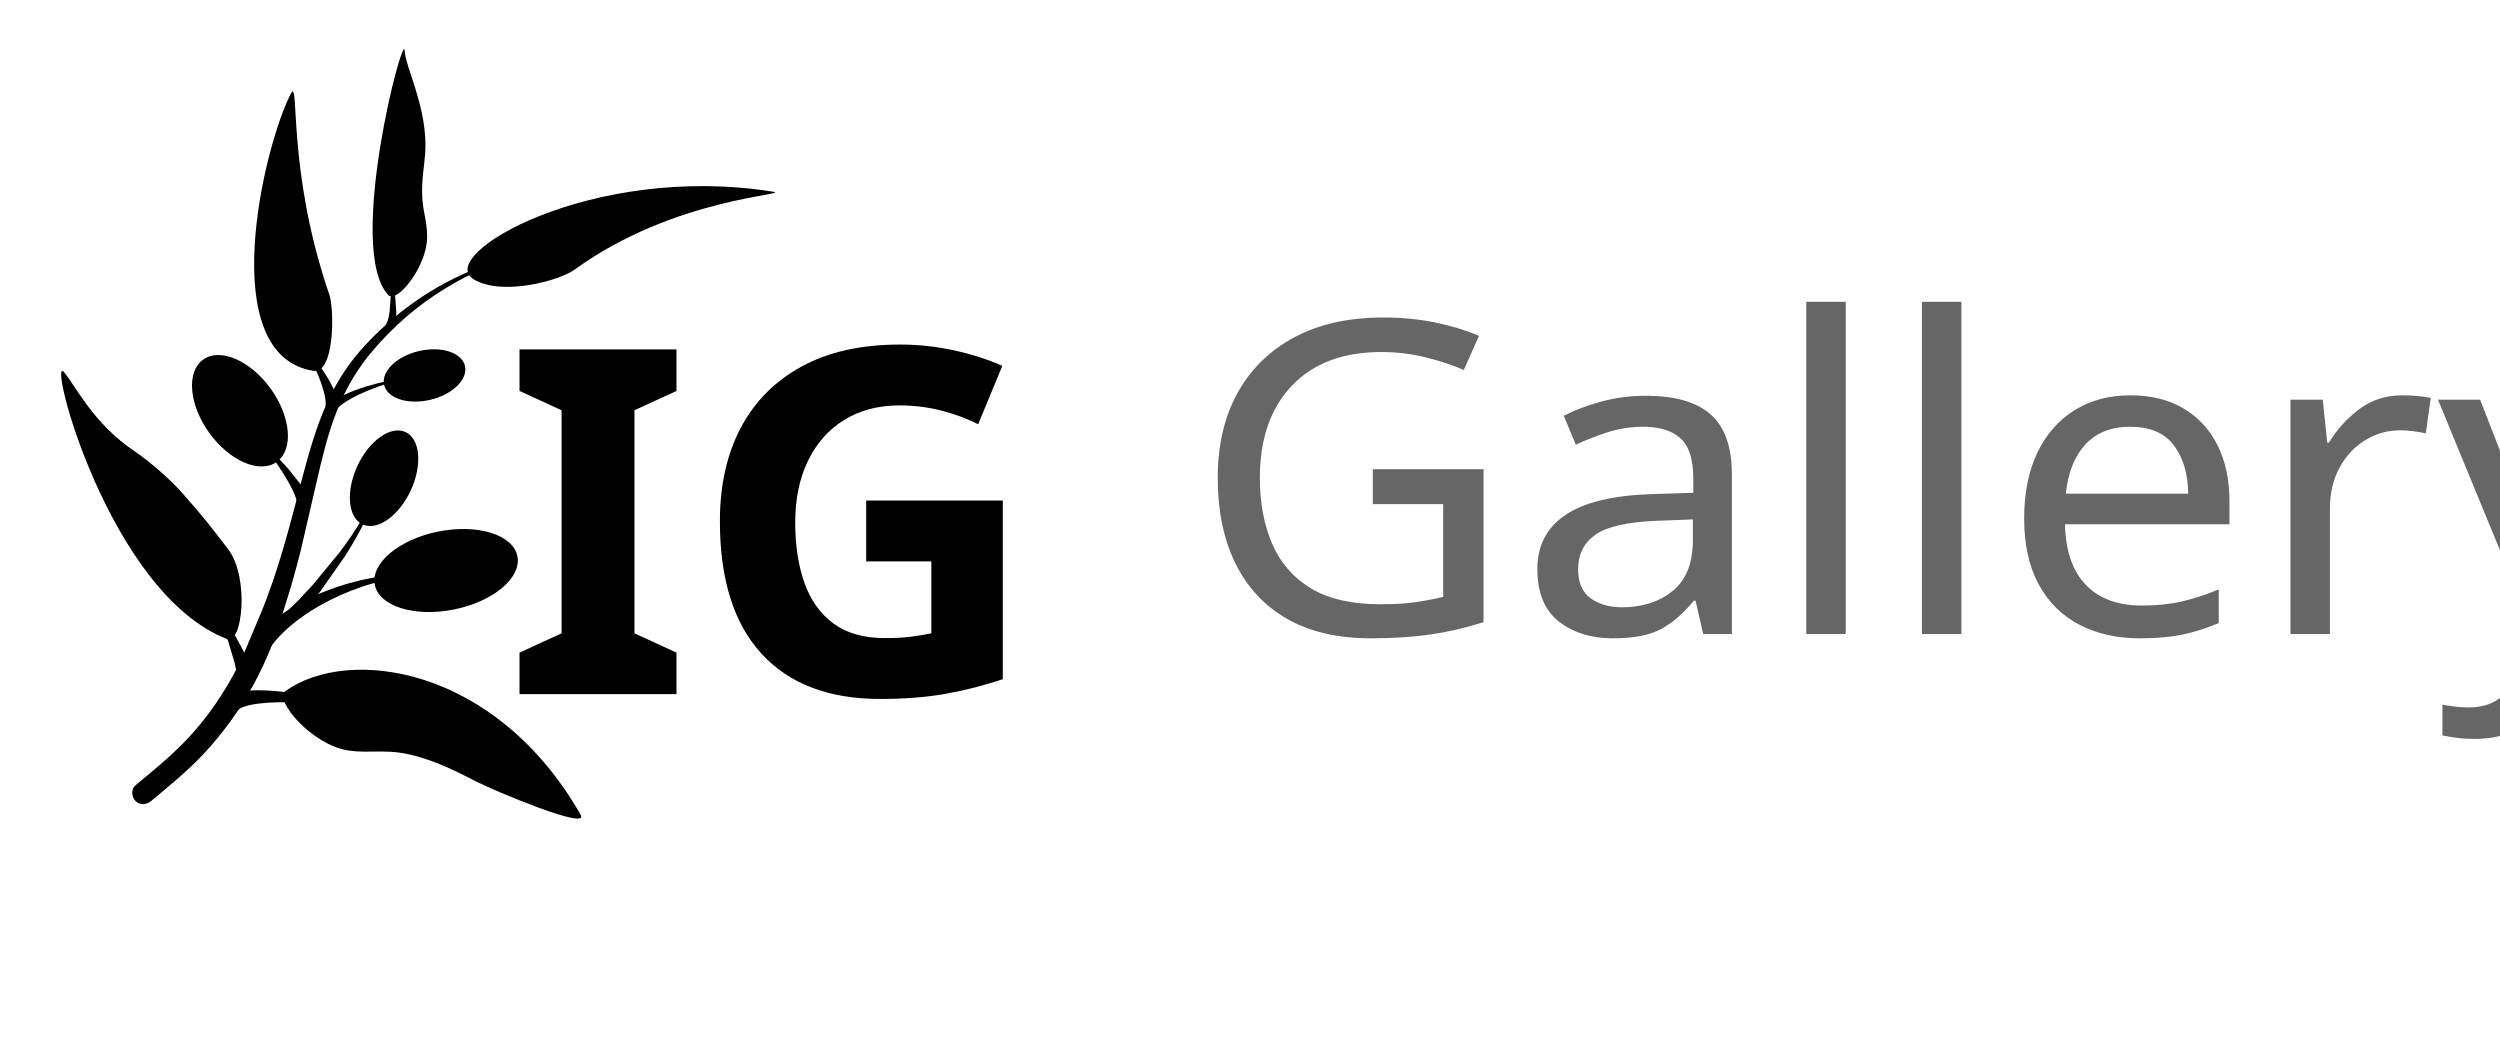
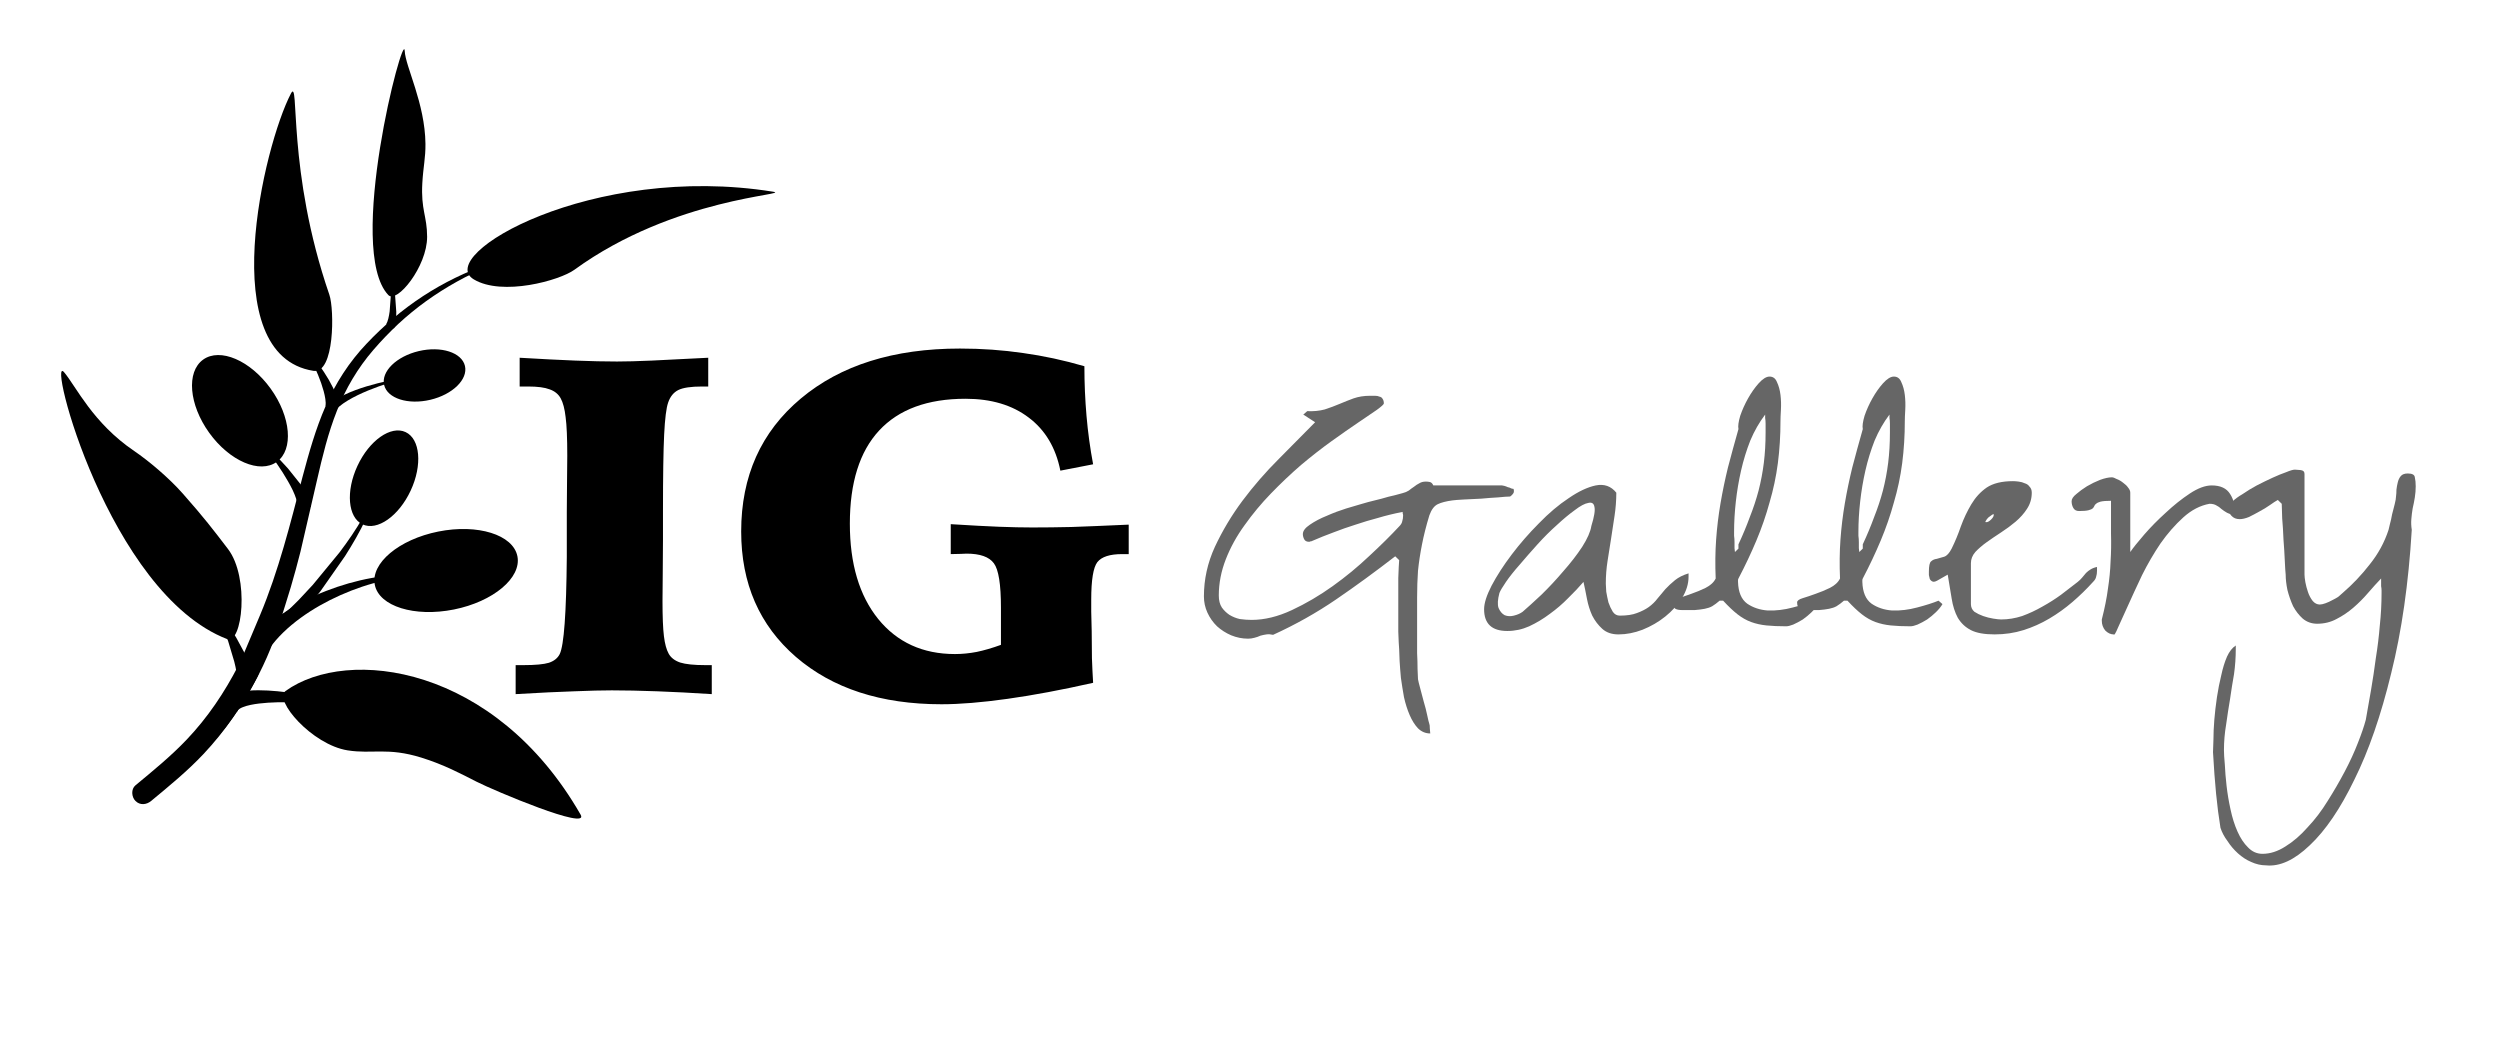
<svg xmlns="http://www.w3.org/2000/svg" width="753" height="320">
-   <style>.B{fill:#231f20 icc-color(srgb-iec61966-2, 0.1, 0.137, 0.122, 0.125)}</style>
  <defs>
    <clipPath id="A">
      <path d="M0 208h278V0H0z" transform="translate(-65.714 -186.863)" />
    </clipPath>
    <clipPath id="B">
      <path d="M0 208h278V0H0z" transform="translate(-174.626 -164.695)" />
    </clipPath>
    <clipPath id="C">
      <path d="M0 208h278V0H0z" transform="translate(-91.423 -196.519)" />
    </clipPath>
    <clipPath id="D">
      <path d="M0 208h278V0H0z" transform="translate(-14.486 -123.904)" />
    </clipPath>
    <clipPath id="E">
      <path d="M0 208h278V0H0z" transform="translate(-131.166 -23.96)" />
    </clipPath>
    <clipPath id="F">
      <path d="M0 208h278V0H0z" transform="translate(-61.138 -120.212)" />
    </clipPath>
    <clipPath id="G">
      <path d="M0 208h278V0H0z" transform="translate(-105.032 -125.339)" />
    </clipPath>
    <clipPath id="H">
      <path d="M0 208h278V0H0z" transform="translate(-116.881 -82.349)" />
    </clipPath>
    <clipPath id="I">
      <path d="M0 208h278V0H0z" transform="translate(-91.62 -110.392)" />
    </clipPath>
    <clipPath id="J">
      <path d="M0 208h278V0H0z" transform="translate(-110.63 -147.943)" />
    </clipPath>
    <clipPath id="K">
      <path d="M0 208h278V0H0z" transform="translate(-53.835 -57.631)" />
    </clipPath>
    <clipPath id="L">
      <path d="M0 208h278V0H0z" transform="translate(-53.53 -54.368)" />
    </clipPath>
    <clipPath id="M">
      <path d="M0 208h278V0H0z" transform="translate(-49.595 -47.17)" />
    </clipPath>
    <clipPath id="N">
      <path d="M0 208h278V0H0z" transform="translate(-67.216 -93.464)" />
    </clipPath>
    <clipPath id="O">
      <path d="M0 208h278V0H0z" transform="translate(-57.611 -63.845)" />
    </clipPath>
    <clipPath id="P">
      <path d="M0 208h278V0H0z" transform="translate(-87.235 -134.744)" />
    </clipPath>
    <clipPath id="Q">
      <path d="M0 208h278V0H0z" transform="translate(-64.06 -69.27)" />
    </clipPath>
    <clipPath id="R">
      <path d="M0 208h278V0H0z" transform="translate(-73.545 -116.241)" />
    </clipPath>
    <clipPath id="S">
      <path d="M0 208h278V0H0z" transform="translate(-73.373 -115.489)" />
    </clipPath>
  </defs>
  <path d="M0 0c-6.136-11.772-17.385-59.05 5.068-62.635 4.828-.771 4.758 13.884 3.628 17.166C-1.014-17.264 2.038 3.91 0 0" transform="matrix(1.333333 0 0 -1.333333 87.6192 28.18293)" clip-path="url(#A)" />
  <path d="M0 0c-40.965 6.574-76.614-14.382-67.604-19.801 6.44-3.874 19.417-.247 22.727 2.161C-22.289-1.208 4.437-.712 0 0" transform="matrix(1.333333 0 0 -1.333333 232.8347 57.74027)" clip-path="url(#B)" />
  <path d="M0 0c-.201 5.147-13.384-44.939-3.703-55.168 1.915-2.024 8.776 6.425 8.767 13.158-.005 4.683-1.432 6.067-1.082 12.167.21 3.661.739 5.664.706 8.812C4.592-11.81.138-3.531 0 0" transform="matrix(1.333333 0 0 -1.333333 121.8972 15.30853)" clip-path="url(#C)" />
  <path d="M0 0c-4.005 4.777 9.984-49.921 36.834-60.277 3.4-1.311 5.125 13.897.172 20.369-3.445 4.502-5.294 6.947-10.196 12.5-3.237 3.667-7.835 7.487-10.987 9.627C6.461-11.424 2.747-3.276 0 0" transform="matrix(1.333333 0 0 -1.333333 19.31507 112.1283)" clip-path="url(#D)" />
  <path d="M0 0c-19.324 33.716-52.56 38.069-66.659 27.947-2.789-2.002 5.984-12.15 14.034-13.415 5.599-.88 8.978.737 16.629-1.634 5.107-1.582 9.067-3.704 12.461-5.434C-19.54 5.428 2.126-3.709 0 0" transform="matrix(1.333333 0 0 -1.333333 174.888 245.3861)" clip-path="url(#E)" />
  <path d="M0 0c4.599-6.375 5.223-13.782 1.395-16.544S-9.266-16.375-13.864-10-19.087 3.782-15.258 6.544-4.599 6.375 0 0" transform="matrix(1.333333 0 0 -1.333333 81.5176 117.0508)" clip-path="url(#F)" />
  <path d="M0 0c.716-3.039-2.789-6.466-7.83-7.654s-9.709.311-10.425 3.35 2.789 6.466 7.83 7.654S-.717 3.039 0 0" transform="matrix(1.333333 0 0 -1.333333 140.0423 110.2148)" clip-path="url(#G)" />
  <path d="M0 0c.975-4.862-5.445-10.25-14.341-12.034s-16.897.711-17.872 5.573 5.445 10.249 14.34 12.034S-.975 4.862 0 0" transform="matrix(1.333333 0 0 -1.333333 155.8412 167.5345)" clip-path="url(#H)" />
  <path d="M0 0c3.318-1.547 3.832-7.467 1.148-13.224s-7.549-9.17-10.867-7.624-3.831 7.468-1.148 13.225S-3.318 1.546 0 0" transform="matrix(1.333333 0 0 -1.333333 122.1595 130.1439)" clip-path="url(#I)" />
  <path d="M0 0c-5.081-2.083-9.888-4.77-14.325-7.942a67.4 67.4 0 0 1-6.314-5.164c-1.98-1.87-3.884-3.831-5.647-5.886-3.533-4.093-6.277-8.75-8.238-13.76-1.985-5.003-3.27-10.303-4.493-15.646l-3.731-16.147c-.685-2.692-1.403-5.381-2.198-8.051-.785-2.675-1.67-5.315-2.483-7.998-1.64-5.354-3.911-10.491-6.722-15.341-2.803-4.839-6.022-9.523-10.123-13.415l-.408.289 6.463 15.126 6.322 15.004c4.205 10.037 6.848 20.643 9.628 31.333 1.424 5.338 2.93 10.738 5.195 15.91 2.217 5.181 5.366 10.019 9.237 14.088 1.92 2.041 3.947 3.947 6.057 5.765 2.151 1.82 4.368 3.459 6.702 4.993C-10.42-3.799-5.395-1.358-.177.468z" transform="matrix(1.333333 0 0 -1.333333 147.5072 80.07547)" clip-path="url(#J)" />
  <path d="M0 0c-3.128-6.07-6.926-11.727-11.638-16.682-3.581-3.766-7.598-7.043-11.593-10.353-1.041-.861-.893-2.643 0-3.535 1.029-1.03 2.492-.864 3.535 0 4.083 3.382 8.185 6.732 11.827 10.599 4.89 5.193 8.923 11.114 12.186 17.448C5.789.332 1.476 2.864 0 0" transform="matrix(1.333333 0 0 -1.333333 71.77933 200.4921)" clip-path="url(#K)" />
  <path d="M0 0c.044.462.015 1.171-.124 1.907-.113.732-.3 1.494-.483 2.255l-1.372 4.592-3.375 9.12 5.198-8.299 2.361-4.368 1.041-2.353C3.568 2.039 3.86 1.155 4 0z" transform="matrix(1.333333 0 0 -1.333333 71.37373 204.8431)" clip-path="url(#L)" />
  <path d="M0 0c.068.648.166 1.29.513 1.874l.241.427.296.346c.203.213.414.475.63.603l.656.444c.217.124.425.204.639.304.434.213.83.297 1.24.424 1.607.41 3.089.466 4.555.478 2.92-.006 5.731-.336 8.521-.749C22.859 3.298 28.317 2.075 33.71.64c-5.52.781-11.075 1.34-16.599 1.519-2.754.078-5.521.061-8.164-.254-1.307-.16-2.62-.398-3.675-.819C5.03.971 4.746.879 4.573.744 4.479.681 4.364.627 4.288.565 4.229.5 4.168.441 4.104.388 3.924.143 3.998.131 4 .018z" transform="matrix(1.333333 0 0 -1.333333 66.12627 214.4401)" clip-path="url(#M)" />
  <path d="M0 0c-.039.261.035.481-.046.803-.085.315-.093.624-.233.962-.203.668-.503 1.344-.807 2.025-.66 1.351-1.436 2.684-2.259 3.995-1.675 2.608-3.517 5.146-5.481 7.589 2.33-2.103 4.561-4.322 6.678-6.686L.857 4.924 2.15 2.76c.219-.361.353-.832.527-1.253S2.907.507 3 0z" transform="matrix(1.333333 0 0 -1.333333 89.62107 152.7141)" clip-path="url(#N)" />
  <path d="M0 0c2.499 2.92 5.5 5.198 8.65 7.075 3.16 1.871 6.497 3.343 9.918 4.499 3.423 1.15 6.937 1.988 10.498 2.428 3.548.418 7.203.503 10.653-.385-3.515.558-7.064.131-10.485-.6-3.427-.756-6.758-1.892-9.941-3.307s-6.221-3.125-8.991-5.14C7.541 2.557 5.033.216 3.155-2.46z" transform="matrix(1.333333 0 0 -1.333333 76.8144 192.2071)" clip-path="url(#O)" />
  <path d="M0 0c.411.679.641 1.84.787 2.904l.247 3.351.015 3.403-.165 3.41.662-3.364.487-3.407.251-3.474c-.017-1.191.029-2.352-.515-3.756z" transform="matrix(1.333333 0 0 -1.333333 116.3132 97.67507)" clip-path="url(#P)" />
  <path d="M0 0c1.136.92 2.273 2.037 3.37 3.149l3.228 3.458 6.038 7.331c1.911 2.527 3.711 5.144 5.281 7.895.78 1.378 1.492 2.796 2.069 4.271.563 1.474 1.001 3.023.984 4.625.144-1.596-.175-3.209-.629-4.747-.467-1.54-1.076-3.035-1.757-4.492-1.371-2.91-2.985-5.7-4.716-8.408L8.334 5.176l-3.019-3.79-3.352-3.655z" transform="matrix(1.333333 0 0 -1.333333 85.4128 184.974)" clip-path="url(#Q)" />
  <path d="M0 0c.123.961-.109 2.213-.429 3.397A29.86 29.86 0 0 1-1.674 7c-.98 2.388-2.147 4.733-3.438 7.012 1.702-1.995 3.304-4.087 4.765-6.313a31.69 31.69 0 0 0 2.022-3.506C2.266 2.945 2.844 1.664 3 0z" transform="matrix(1.333333 0 0 -1.333333 98.05987 122.3451)" clip-path="url(#R)" />
-   <path d="M0 0c1.259 1.671 2.887 2.561 4.479 3.355 1.612.77 3.269 1.358 4.939 1.87 3.344 1.007 6.752 1.713 10.184 2.157-3.37-.771-6.677-1.799-9.848-3.099-1.58-.656-3.128-1.384-4.562-2.248-1.413-.855-2.784-1.901-3.499-3.1z" transform="matrix(1.333333 0 0 -1.333333 97.83013 123.3476)" clip-path="url(#S)" class="B" />
-   <text xml:space="preserve" transform="matrix(1.333333 0 0 1.333333 151.834 209.0691)">
-     <tspan x="0 49.511" font-weight="900" font-size="109.055" font-family="Iowan Old Style" writing-mode="lr-tb" y="0" class="B">IG</tspan>
-   </text>
-   <text xml:space="preserve" x="354.039" y="193.378" transform="scale(1.012692 .9874675)" font-size="133.333" font-family="Zeyada" fill="#666">
-     <tspan x="354.039" y="193.378" font-weight="normal">Gallery</tspan>
-   </text>
+   <g fill="#231f20 icc-color(srgb-iec61966-2, 0.1, 0.137, 0.122, 0.125)">
+     <path d="M0 0c1.259 1.671 2.887 2.561 4.479 3.355 1.612.77 3.269 1.358 4.939 1.87 3.344 1.007 6.752 1.713 10.184 2.157-3.37-.771-6.677-1.799-9.848-3.099-1.58-.656-3.128-1.384-4.562-2.248-1.413-.855-2.784-1.901-3.499-3.1z" transform="matrix(1.333333 0 0 -1.333333 97.83013 123.3476)" clip-path="url(#S)" />
+     <path d="M156.52 107.753q9.585.568 16.685.852 7.171.284 12.638.284 4.047 0 10.508-.284 6.461-.284 16.969-.852v8.662h-1.846q-5.041 0-7.171 1.065-2.13 1.065-3.053 3.763-.852 2.414-1.207 9.656-.355 7.171-.355 23.075v8.591q0 3.905-.071 10.082-.071 6.106-.071 8.378 0 7.1.426 10.579.426 3.479 1.42 5.254.994 1.846 3.479 2.698 2.485.781 7.597.781h1.917v8.733q-8.733-.568-16.472-.852-7.739-.284-13.632-.284-4.402 0-11.289.284-6.816.213-17.679.852v-8.733h2.343q5.325 0 7.668-.71 2.343-.781 3.266-2.627 1.917-3.905 2.13-29.252 0-3.195 0-4.899v-8.591q0-3.479.071-9.159.071-5.68.071-7.881 0-7.881-.497-11.573-.426-3.763-1.491-5.68-1.065-1.917-3.337-2.698-2.201-.852-6.461-.852h-2.556zm170.1 2.556q0 7.597.639 14.981.639 7.384 1.988 14.555l-9.869 1.917q-2.059-10.366-9.514-15.975-7.455-5.68-19.028-5.68-17.182 0-26.057 9.585-8.804 9.514-8.804 28.045 0 18.105 8.52 28.684Q273.086 197 287.641 197q3.195 0 6.532-.639 3.408-.71 7.313-2.13v-11.218q0-10.508-2.13-13.348-2.13-2.911-8.236-2.911 0 0-1.633.071-1.562.071-3.124.071v-9.017q9.017.568 14.555.781 5.609.213 10.011.213 5.538 0 11.786-.142 6.319-.213 17.253-.71v8.875h-1.988q-5.538 0-7.455 2.414-1.846 2.414-1.846 11.289v3.621l.142 5.964q0 4.189.071 8.094.142 3.905.355 7.384-14.129 3.195-25.773 4.828-11.644 1.633-19.88 1.633-27.335 0-43.878-14.271-16.472-14.271-16.472-37.772 0-24.992 17.963-40.044 17.963-15.052 47.925-15.052 9.798 0 19.028 1.349 9.23 1.278 18.46 3.976z" />
+   </g>
+   <g fill="#666">
+     <path d="M420.243 167.554q-8.967 6.943-17.801 12.986-8.835 6.043-18.988 10.672-1.055-.257-1.978-.129-.923.129-1.846.386-.791.386-1.846.643-.923.257-1.846.257-2.637 0-5.143-1.029-2.373-1.029-4.22-2.7-1.846-1.8-2.901-4.114-1.055-2.314-1.055-4.886 0-7.715 3.297-14.915 3.428-7.329 8.307-13.886 5.011-6.686 10.944-12.6 5.934-6.043 10.944-11.058l-3.56-2.314 1.187-1.029q2.901.129 5.274-.514 2.373-.771 4.483-1.671 2.11-.9 4.22-1.671 2.242-.771 4.879-.771.791 0 1.582 0 .791 0 1.319.257.659.129.923.643.396.514.396 1.414 0 .386-2.11 1.929-2.11 1.414-5.67 3.857-3.428 2.314-7.912 5.529-4.483 3.214-9.23 7.2-4.615 3.986-9.098 8.615-4.351 4.5-7.912 9.515-3.56 4.886-5.67 10.286-2.11 5.4-2.11 10.929 0 2.186.923 3.6.923 1.286 2.242 2.186 1.45.9 3.165 1.286 1.846.257 3.56.257 5.802 0 12.131-2.957 6.329-2.957 12.263-7.2 5.934-4.243 11.076-9.129 5.274-4.886 8.967-8.872.791-.771.923-1.543.264-.771.264-1.8 0-.257-.132-.643 0-.386 0-.386-3.956.771-7.384 1.8-3.428.9-6.857 2.057-3.297 1.029-6.593 2.314-3.165 1.157-6.725 2.7-.132 0-.264 0 0 .129-.396.129-1.055 0-1.45-.771-.396-.771-.396-1.543 0-1.414 2.11-2.829 2.242-1.543 5.143-2.7 2.901-1.286 5.802-2.186 2.901-.9 4.351-1.286.396-.129 2.242-.643 1.978-.514 4.088-1.029 2.11-.643 3.956-1.029 1.846-.514 2.373-.643 1.055-.257 1.846-.771.791-.643 1.582-1.157.791-.643 1.582-1.029.791-.514 1.978-.514.659 0 1.187.129.659.129 1.055 1.029h20.702q.132 0 .659.129.527.129 1.055.386.659.129 1.055.386.396.129.659.129 0 .129.132.257 0 .129 0 .257 0 0 0 .129 0 .129 0 .257 0 0 0 .129-.132.129-.132.257-.132.257-.527.643-.396.386-.527.386-1.055 0-3.56.257-2.373.129-5.143.386-2.769.129-5.274.257-2.373.129-3.297.257-2.901.386-4.483 1.157-1.582.771-2.505 3.343-1.45 4.757-2.242 8.872-.791 3.986-1.187 7.843-.264 3.857-.264 7.972 0 4.114 0 9 0 .771 0 3.086 0 2.314 0 4.757.132 2.572.132 4.757.132 2.186.132 3.086.132.771.659 2.7.527 1.929 1.055 3.986.659 2.186 1.055 4.114.396 1.929.659 2.7.132.257.132 1.286.132 1.157.132 1.543-2.11 0-3.692-1.543-1.45-1.543-2.505-3.986-1.055-2.443-1.714-5.4-.527-2.957-.923-5.786-.264-2.829-.396-5.143-.132-2.314-.132-3.472-.132-1.543-.264-5.272 0-3.857 0-8.1 0-4.372 0-8.1.132-3.857.264-5.4zm56.7 7.714q-1.978 2.314-4.615 4.886-2.505 2.572-5.538 4.757-2.901 2.186-6.197 3.729-3.165 1.414-6.593 1.414-6.989 0-6.989-6.557 0-2.7 2.242-7.072 2.373-4.5 6.066-9.386 3.692-4.886 8.175-9.386 4.483-4.629 8.967-7.586 4.483-3.086 8.175-3.857 3.824-.771 6.197 2.186 0 3.472-.527 6.943-.527 3.472-1.055 6.943-.527 3.343-1.055 6.686-.527 3.343-.527 6.815 0 .771.132 2.443.264 1.543.659 3.214.527 1.543 1.319 2.829.791 1.157 2.11 1.157 3.165 0 5.143-.771 2.11-.771 3.56-1.8 1.582-1.157 2.637-2.572 1.187-1.414 2.373-2.829 1.319-1.414 2.901-2.7 1.582-1.286 4.088-2.057 0 0 0 .386 0 .386 0 .643 0 3.214-1.978 6.429-1.978 3.086-5.011 5.529-3.033 2.443-6.857 3.986-3.692 1.414-7.252 1.414-3.033 0-4.879-1.671-1.846-1.671-3.033-3.986-1.055-2.314-1.582-5.014-.527-2.829-1.055-5.143zm2.373-16.843q1.319-4.243.923-5.786-.264-1.543-1.846-1.157-1.582.257-4.088 2.186-2.505 1.8-5.406 4.5-2.901 2.572-5.802 5.786-2.901 3.214-5.406 6.172-2.505 2.829-4.088 5.143-1.582 2.314-1.978 3.343-.791 2.957-.264 4.5.659 1.543 1.846 2.186 1.319.514 2.769.129 1.582-.386 2.637-1.157 2.242-1.929 5.67-5.143 3.428-3.343 6.593-7.072 3.297-3.729 5.67-7.329 2.373-3.729 2.769-6.3z" />
+     <path d="M503.843 181.44q0-.771 1.714-1.286 1.714-.514 3.824-1.286 2.242-.771 4.351-1.8 2.242-1.157 3.033-2.829-.264-6.172.132-11.7.396-5.529 1.319-10.929.923-5.4 2.242-10.8 1.45-5.529 3.165-11.572-.264-1.286.527-3.986.923-2.7 2.373-5.272 1.45-2.572 3.165-4.5 1.846-2.057 3.297-2.057 1.582 0 2.242 1.671.791 1.671 1.055 3.857.264 2.186.132 4.5-.132 2.186-.132 3.343 0 6.557-.791 12.729-.791 6.043-2.505 11.829-1.582 5.786-3.956 11.443-2.373 5.657-5.406 11.443 0 0-.132.386 0 .386 0 .643.132 4.629 2.769 6.557 2.637 1.8 6.197 2.057 3.692.129 7.516-.9 3.956-1.029 6.461-2.057l1.187 1.029q-.659 1.157-1.978 2.443-1.187 1.157-2.637 2.186-1.45.9-2.901 1.543-1.319.514-2.11.514-3.428 0-5.934-.257-2.505-.257-4.615-1.029-2.11-.771-4.088-2.314-1.978-1.543-4.351-4.114h-1.055q-1.187 1.029-2.242 1.671-.923.514-2.242.771-1.319.257-3.033.386-1.582 0-3.692 0-1.45 0-2.11-.386-.791-.514-.791-1.929zm27.823-56.574q-2.637 3.472-4.483 7.843-1.714 4.372-2.769 9-1.055 4.629-1.582 9.386-.527 4.757-.527 9.129 0 .257 0 1.157.132.9.132 1.929 0 .9 0 1.8.132.9.132 1.157.132-.129.527-.514.396-.386.527-.514v-1.286q1.978-4.243 3.428-8.229 1.582-3.986 2.637-7.972 1.055-4.114 1.582-8.357.527-4.243.527-9.129 0-.257 0-1.029 0-.9 0-1.671 0-.9-.132-1.671 0-.771 0-1.029z" />
+     <path d="M541.291 181.44q0-.771 1.714-1.286 1.714-.514 3.824-1.286 2.242-.771 4.351-1.8 2.242-1.157 3.033-2.829-.264-6.172.132-11.7.396-5.529 1.319-10.929.923-5.4 2.242-10.8 1.45-5.529 3.165-11.572-.264-1.286.527-3.986.923-2.7 2.373-5.272 1.45-2.572 3.165-4.5 1.846-2.057 3.297-2.057 1.582 0 2.242 1.671.791 1.671 1.055 3.857.264 2.186.132 4.5-.132 2.186-.132 3.343 0 6.557-.791 12.729-.791 6.043-2.505 11.829-1.582 5.786-3.956 11.443-2.373 5.657-5.406 11.443 0 0-.132.386 0 .386 0 .643.132 4.629 2.769 6.557 2.637 1.8 6.197 2.057 3.692.129 7.516-.9 3.956-1.029 6.461-2.057l1.187 1.029q-.659 1.157-1.978 2.443-1.187 1.157-2.637 2.186-1.45.9-2.901 1.543-1.319.514-2.11.514-3.428 0-5.934-.257-2.505-.257-4.615-1.029-2.11-.771-4.088-2.314-1.978-1.543-4.351-4.114H555.4q-1.187 1.029-2.242 1.671-.923.514-2.242.771-1.319.257-3.033.386-1.582 0-3.692 0-1.45 0-2.11-.386-.791-.514-.791-1.929zm27.823-56.574q-2.637 3.472-4.483 7.843-1.714 4.372-2.769 9-1.055 4.629-1.582 9.386-.527 4.757-.527 9.129 0 .257 0 1.157.132.9.132 1.929 0 .9 0 1.8.132.9.132 1.157.132-.129.527-.514.396-.386.527-.514v-1.286q1.978-4.243 3.428-8.229 1.582-3.986 2.637-7.972 1.055-4.114 1.582-8.357.527-4.243.527-9.129 0-.257 0-1.029 0-.9 0-1.671 0-.9-.132-1.671 0-.771 0-1.029zm14.372 50.016q-.923.514-1.45.257-.527-.257-.791-.771-.132-.514-.264-1.157 0-.771 0-1.029 0-2.572.659-3.086.659-.643 1.714-.771 1.055-.257 2.242-.643 1.187-.386 2.242-2.443 1.582-3.214 2.769-6.686 1.319-3.6 3.165-6.686 1.846-3.086 4.615-5.014 2.901-1.929 7.912-1.929.791 0 1.714.129 1.055.129 1.846.514.923.257 1.45 1.029.659.643.659 1.8 0 2.7-1.45 4.886-1.319 2.057-3.428 3.857-1.978 1.671-4.351 3.214-2.373 1.543-4.351 2.957-1.978 1.414-3.428 2.957-1.319 1.543-1.319 3.343v12.343q0 1.414 1.055 2.314 1.187.771 2.637 1.286 1.45.514 3.033.771 1.582.257 2.373.257 3.165 0 6.329-1.029 3.165-1.157 6.066-2.829 3.033-1.671 5.67-3.6 2.637-2.057 5.011-3.857.791-.643 1.319-1.286.659-.771 1.187-1.414.659-.643 1.319-1.029.791-.514 1.978-.771 0 .129 0 .514 0 .386 0 .643 0 1.029-.264 1.8-.132.771-.923 1.543-2.901 3.214-6.197 6.043-3.297 2.829-6.989 5.014-3.692 2.186-7.78 3.472-4.088 1.286-8.703 1.286-4.615 0-7.12-1.286-2.505-1.286-3.956-3.729-1.319-2.443-1.846-5.786-.527-3.343-1.187-7.2zm17.01-19.929q0-.257-.527.129-.396.257-1.055.771-.527.514-.791 1.029-.264.386 0 .386.659.129 1.582-.771.923-.9.791-1.543zm32.57 31.63q1.319-5.143 1.846-9.257.659-4.243.791-8.229.264-3.986.132-8.357 0-4.372 0-9.9-2.11 0-3.165.257-.923.257-1.319.643-.396.257-.527.643-.132.386-.527.771-.264.257-1.187.514-.923.257-2.901.257-1.187 0-1.714-.9-.527-.9-.527-2.057 0-1.029 1.45-2.186 1.319-1.157 3.165-2.314 1.978-1.157 3.956-1.929 2.11-.771 3.56-.771.527 0 1.45.514 1.055.386 1.978 1.157.923.643 1.45 1.414.659.771.659 1.543v17.872q1.319-1.929 4.22-5.272 2.901-3.343 6.461-6.557 3.56-3.343 7.252-5.786 3.692-2.443 6.593-2.443 3.956 0 5.538 2.572 1.582 2.443 1.582 6.172-1.582 0-2.505-.514-.923-.514-1.714-1.157-.659-.643-1.45-1.029-.791-.514-2.11-.514-4.22.771-7.912 4.114-3.692 3.343-6.857 7.843-3.033 4.5-5.538 9.515-2.373 5.014-4.22 9.129-1.846 4.114-3.033 6.686-1.055 2.572-1.319 2.057-1.319 0-2.505-1.157-1.055-1.286-1.055-2.957z" />
+     <path d="M668.8 249.328q-.791-4.886-1.319-10.286-.527-5.4-.923-12.472 0-1.157.132-3.857 0-2.572.264-5.915.264-3.214.791-6.815.527-3.472 1.319-6.686.659-3.086 1.714-5.529 1.055-2.314 2.637-3.343v1.029q0 3.857-.527 7.586-.659 3.729-1.187 7.457-.659 3.857-1.187 7.715-.659 3.857-.659 7.715 0 1.543.264 4.372.132 2.957.527 6.429.396 3.472 1.187 7.072.791 3.729 2.11 6.686 1.319 2.957 3.165 4.757 1.846 1.929 4.351 1.929 3.428 0 6.857-2.186 3.56-2.186 6.725-5.786 3.297-3.472 6.066-7.972 2.769-4.372 5.143-8.872 2.373-4.5 3.956-8.615 1.582-3.986 2.373-6.943.791-4.243 1.582-9 .791-4.629 1.45-9.643.791-4.886 1.187-9.772.527-4.886.527-9.772 0-.129 0-.771 0-.643-.132-1.286 0-.771 0-1.414 0-.643 0-.9-1.846 1.929-3.956 4.372-1.978 2.314-4.351 4.372-2.373 2.057-5.143 3.472-2.637 1.414-5.802 1.414-2.505 0-4.351-1.543-1.714-1.543-2.901-3.729-1.055-2.314-1.714-4.886-.527-2.572-.527-4.629-.132-1.157-.264-4.114-.132-3.086-.396-6.429-.132-3.472-.396-6.429-.132-3.086-.132-4.372l-1.187-1.157q-.923.514-2.373 1.543-1.45 1.029-3.165 1.929-1.582.9-3.165 1.671-1.582.643-2.769.643-1.582 0-2.505-1.029-1.055-1.157-1.055-2.443 0-.643 1.319-1.8 1.187-1.157 3.165-2.314 1.846-1.286 4.22-2.572 2.505-1.286 4.747-2.314 2.242-1.029 4.088-1.671 1.846-.771 2.637-.771.527 0 1.714.129 1.187.129 1.187 1.157v30.344q0 .771.264 2.314.264 1.414.791 2.957.527 1.543 1.45 2.7.923 1.029 2.11 1.029.659 0 1.714-.386 1.055-.386 1.978-.9 1.055-.514 1.846-1.029.791-.643 1.319-1.157 4.483-3.857 8.175-8.615 3.824-4.757 5.67-10.415.132-.386.396-1.671.396-1.414.659-2.957.396-1.671.791-3.086.396-1.543.396-2.314.132-.9.132-2.057.132-1.157.396-2.186.264-1.157.923-1.929.659-.771 2.11-.771 1.978 0 2.11 1.157.264 1.157.264 2.7 0 1.671-.264 3.343-.264 1.671-.659 3.343-.264 1.543-.396 3.214-.132 1.543.132 3.214-1.45 24.172-6.197 43.202-4.615 19.029-11.076 32.015-6.329 13.115-13.45 19.801-6.989 6.686-13.186 6.043-2.242 0-4.483-1.029-2.11-.9-3.956-2.572-1.846-1.671-3.165-3.729-1.45-1.929-2.11-3.986z" />
+   </g>
</svg>
